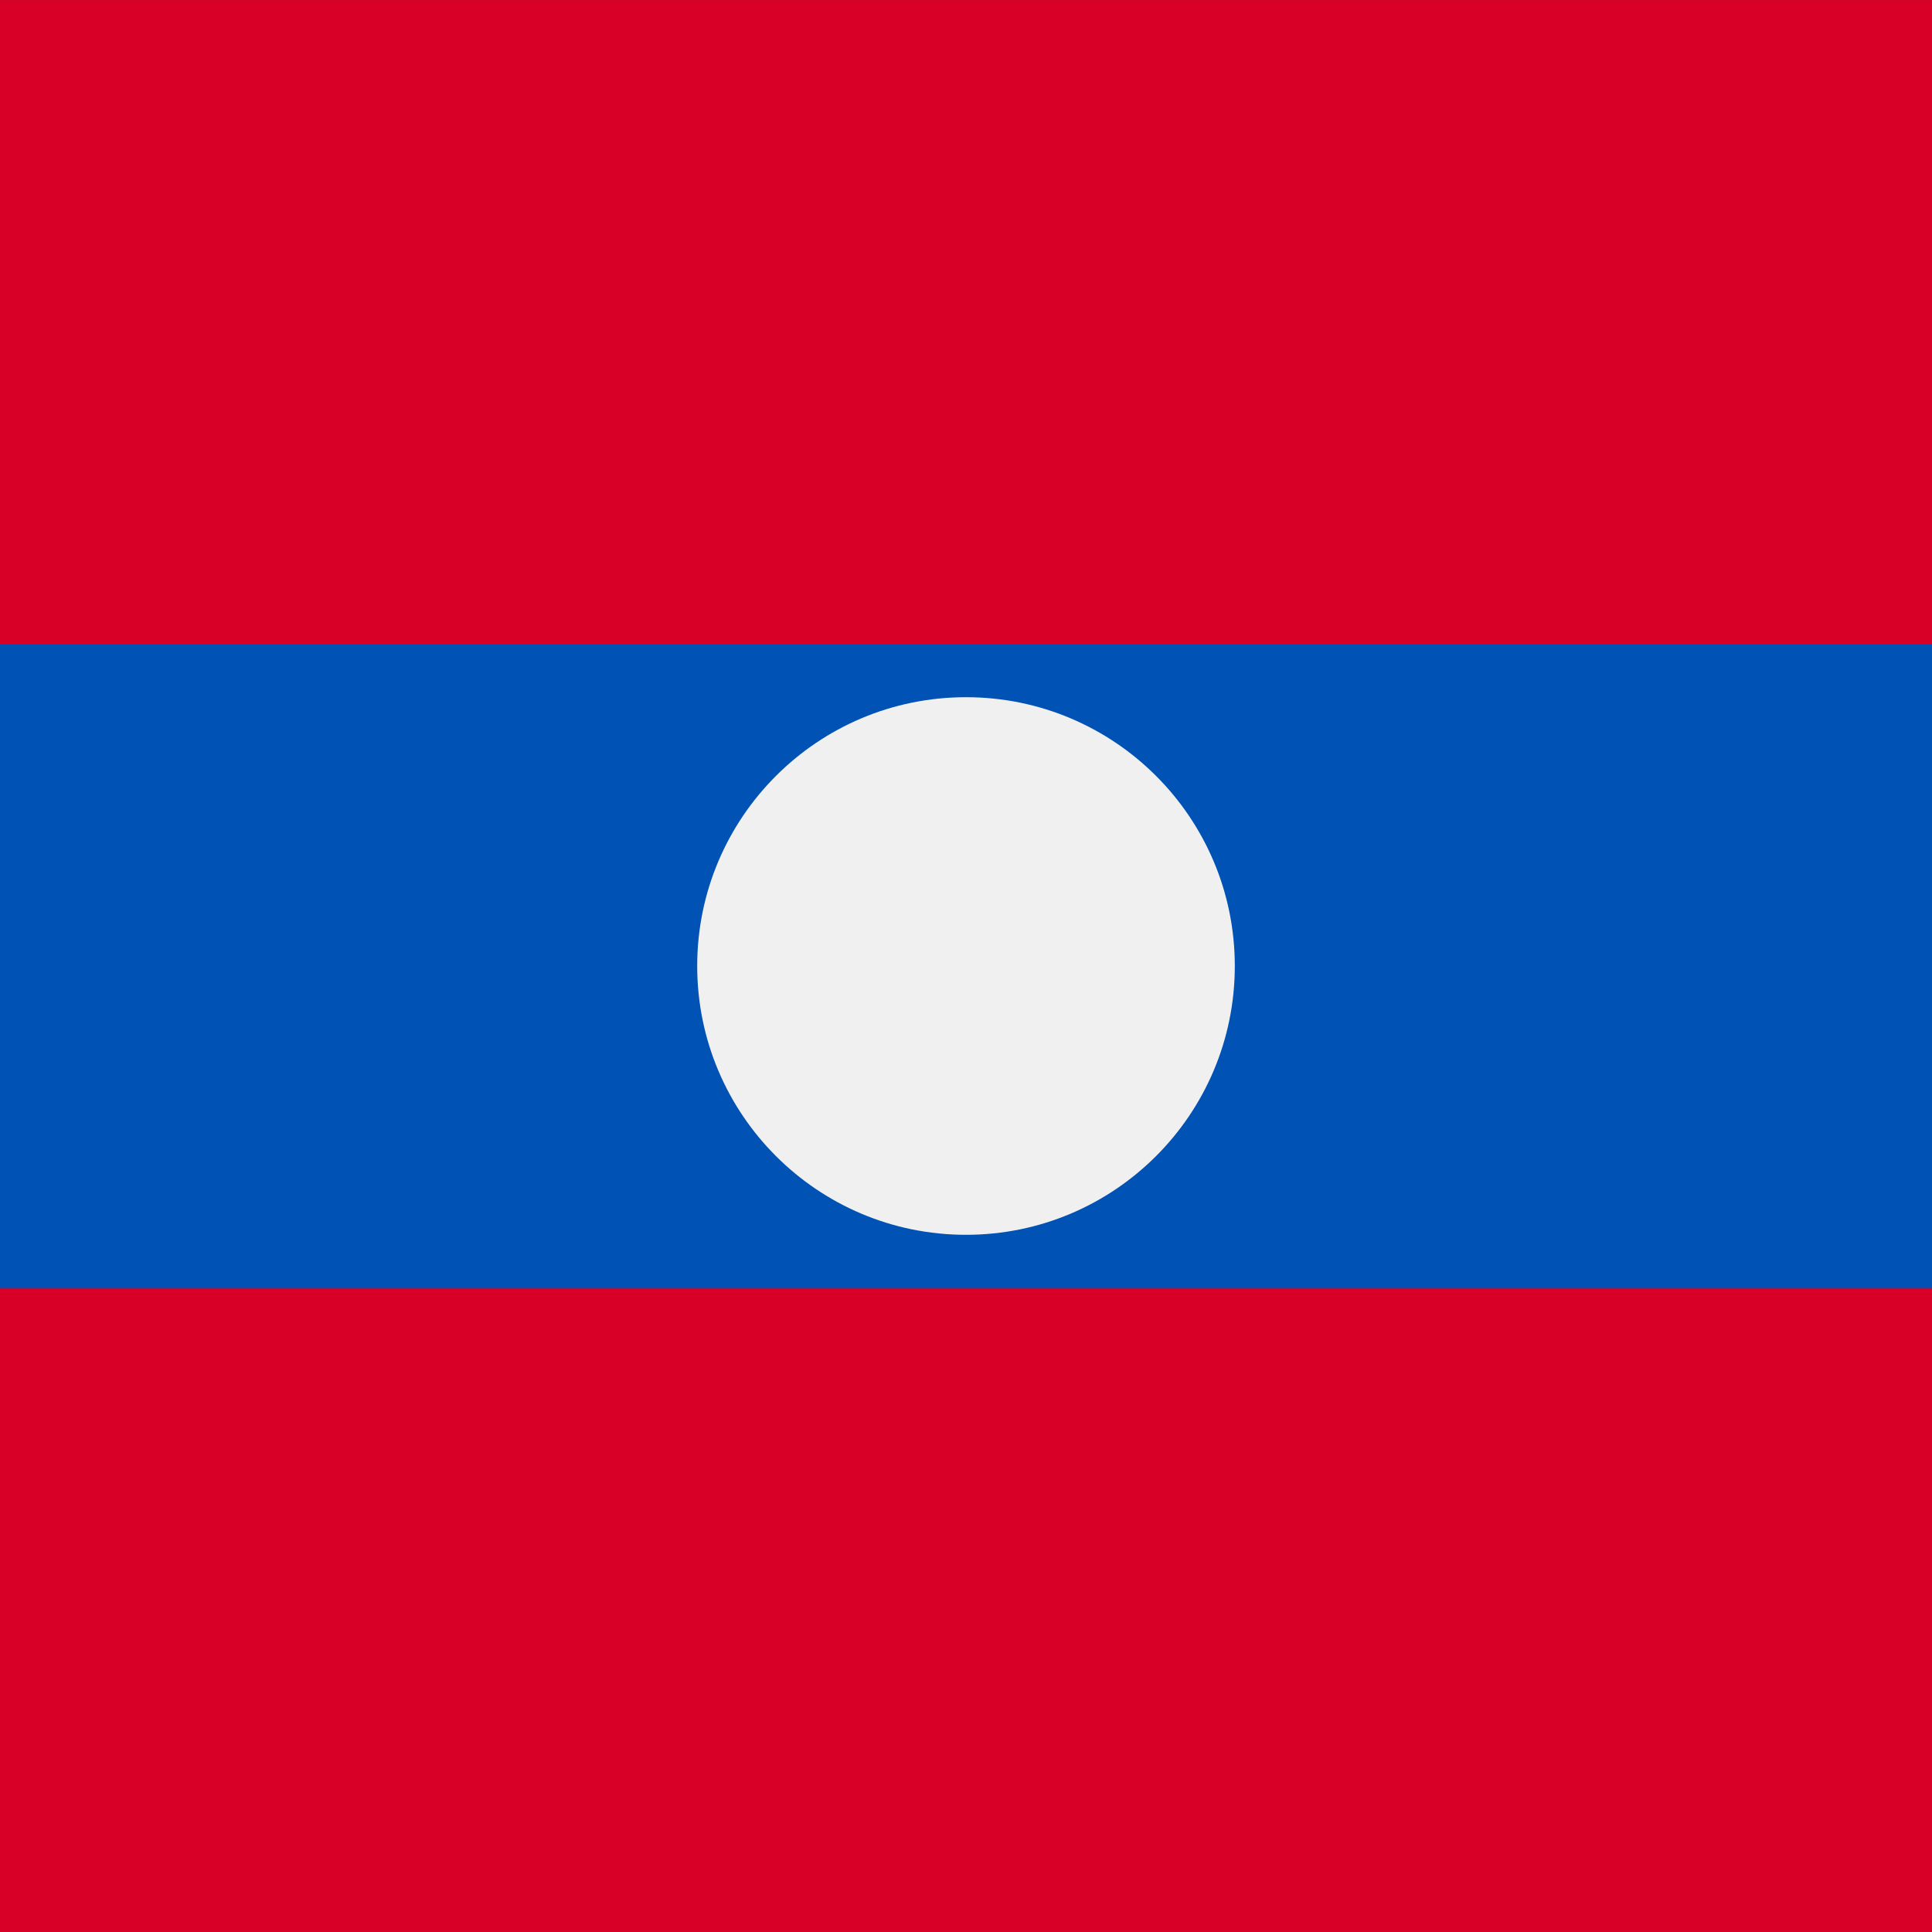
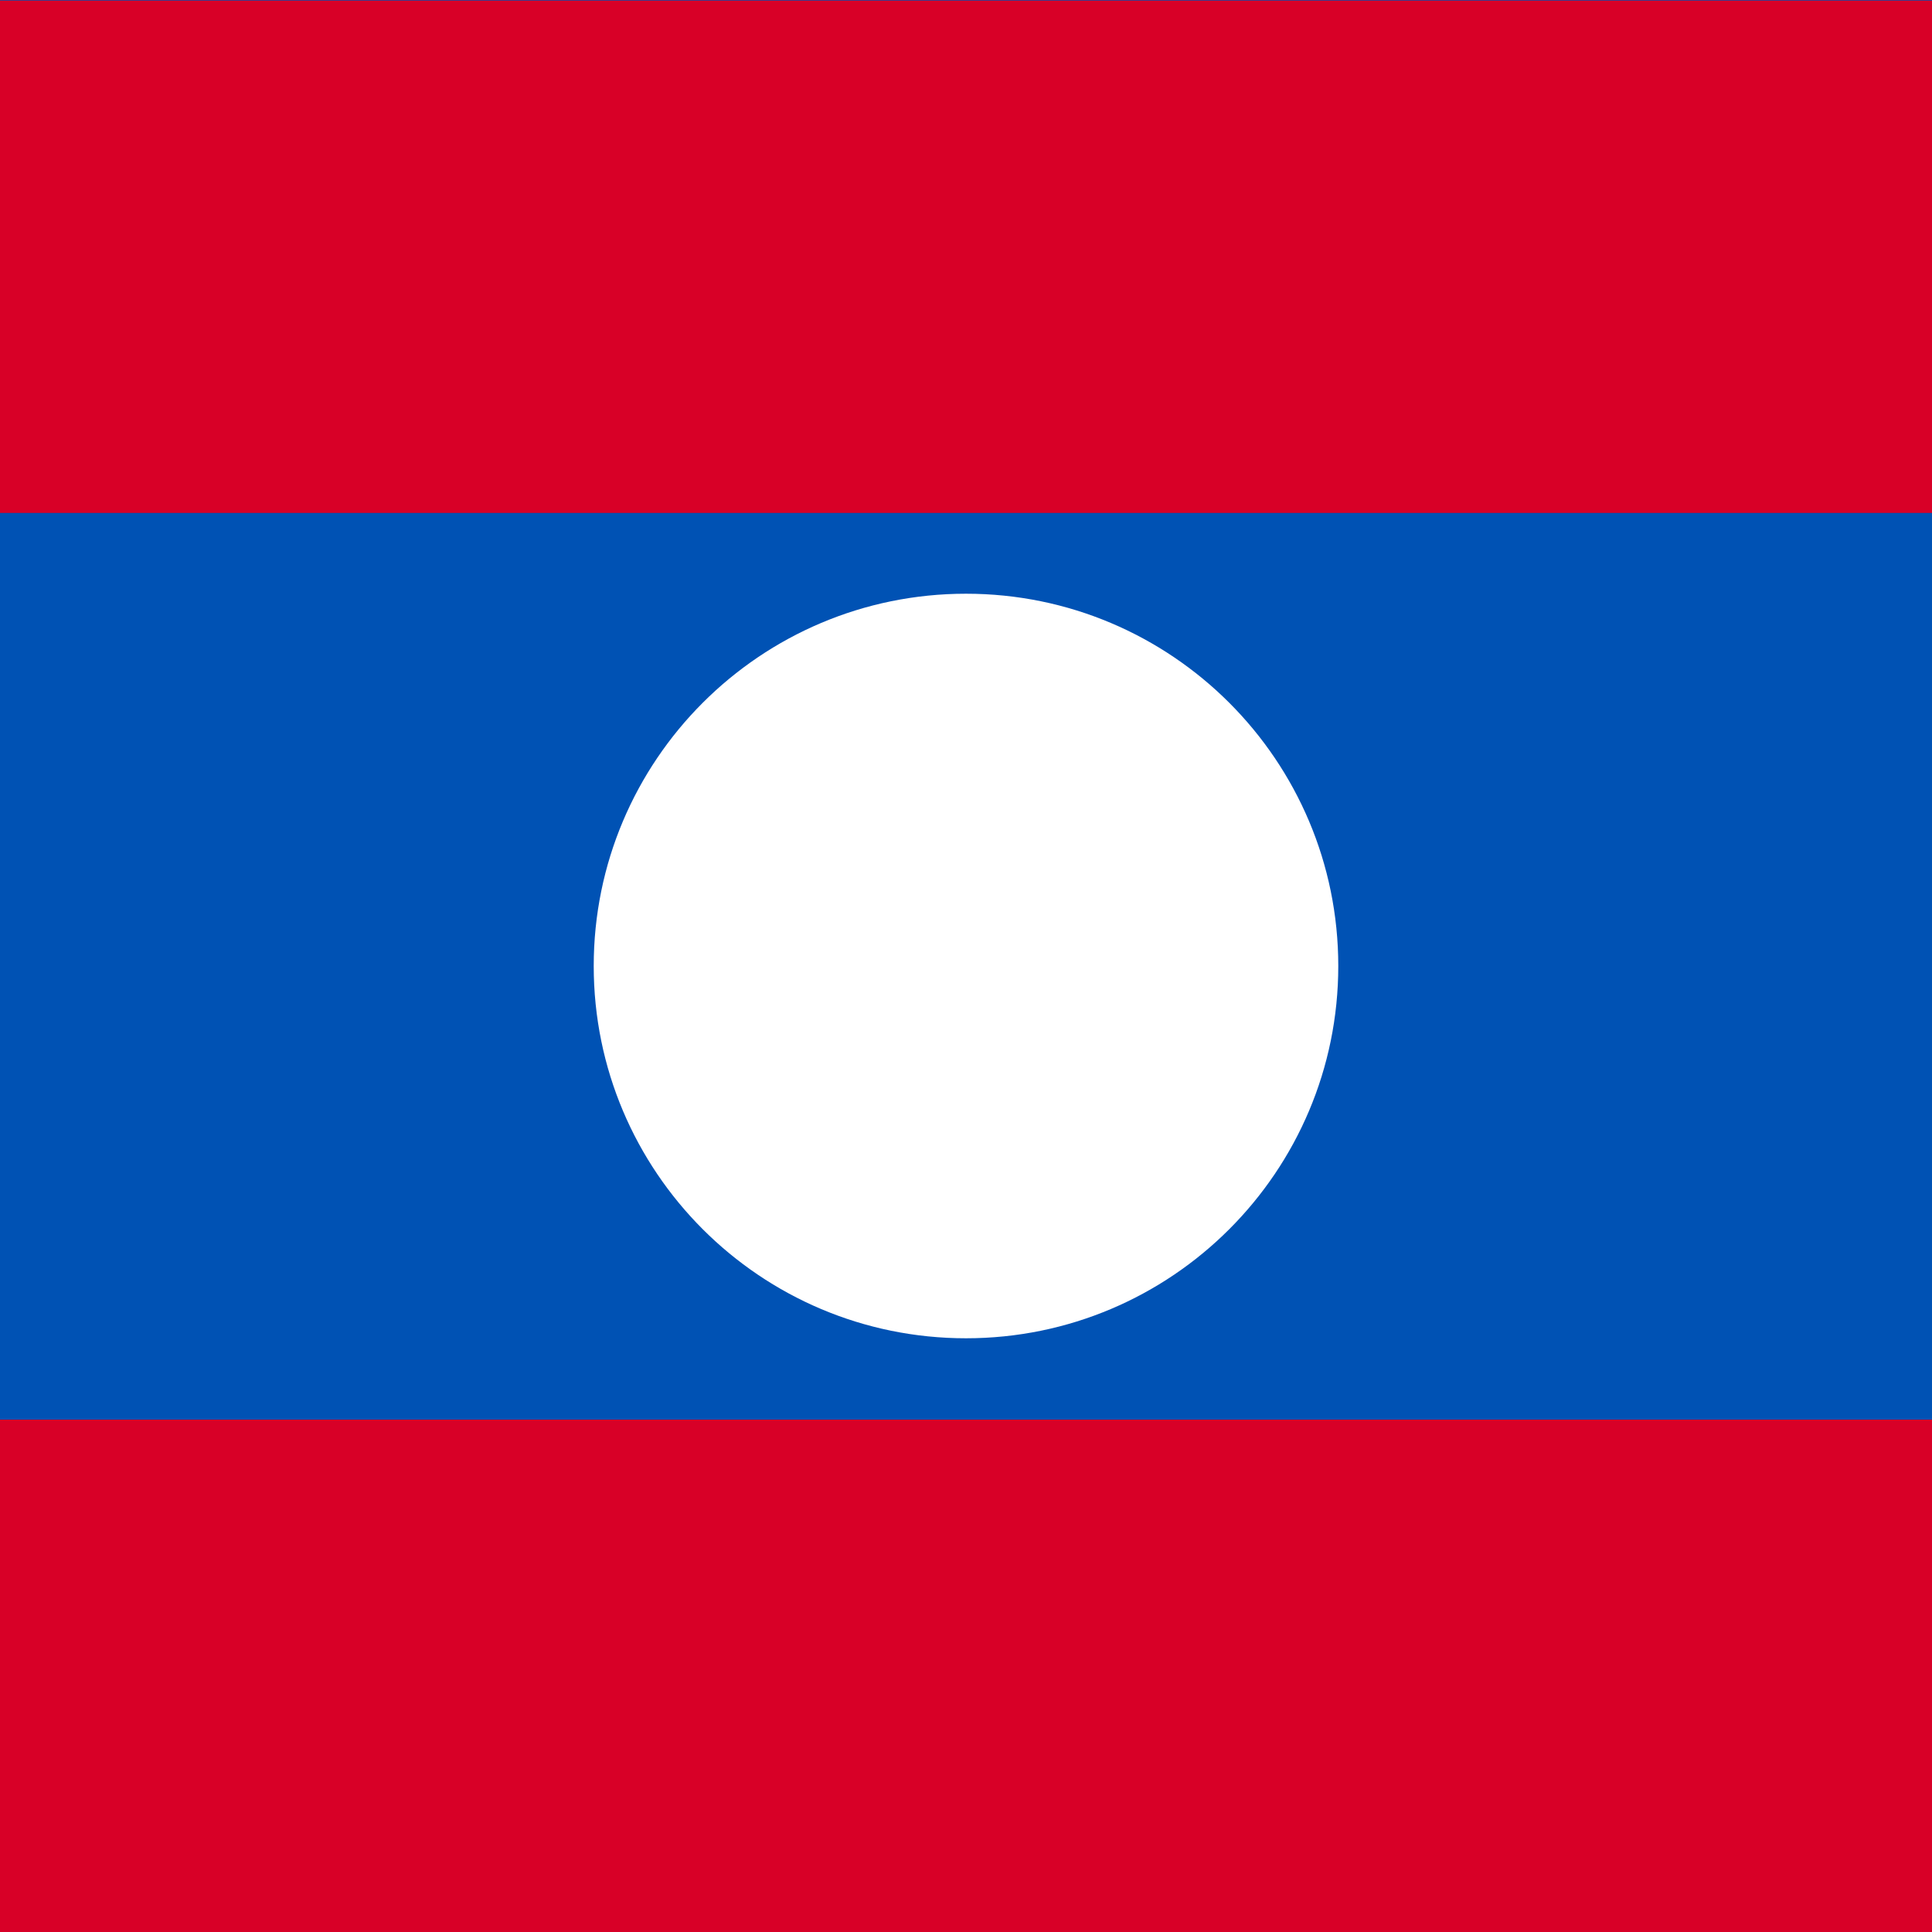
- <svg xmlns="http://www.w3.org/2000/svg" viewBox="85.333 85.333 341.333 341.333">
-   <rect y="85.337" fill="#0052B4" width="512" height="341.326" />
-   <g>
-     <rect y="85.337" fill="#D80027" width="512" height="113.775" />
-     <rect y="312.888" fill="#D80027" width="512" height="113.775" />
+ <svg xmlns="http://www.w3.org/2000/svg" version="1.1" viewBox="85.5 0 342 342">
+   <rect y="0" fill="#0052B4" width="513" height="342" />
+   <g fill="#D80027">
+     <rect y="0.1" width="513" height="90.7" />
+     <rect x="0" y="251.3" width="513" height="90.7" />
  </g>
-   <circle fill="#F0F0F0" cx="256" cy="256" r="47.49" />
+   <circle fill="#FFFFFF" cx="256.5" cy="171" r="65.9" />
</svg>
